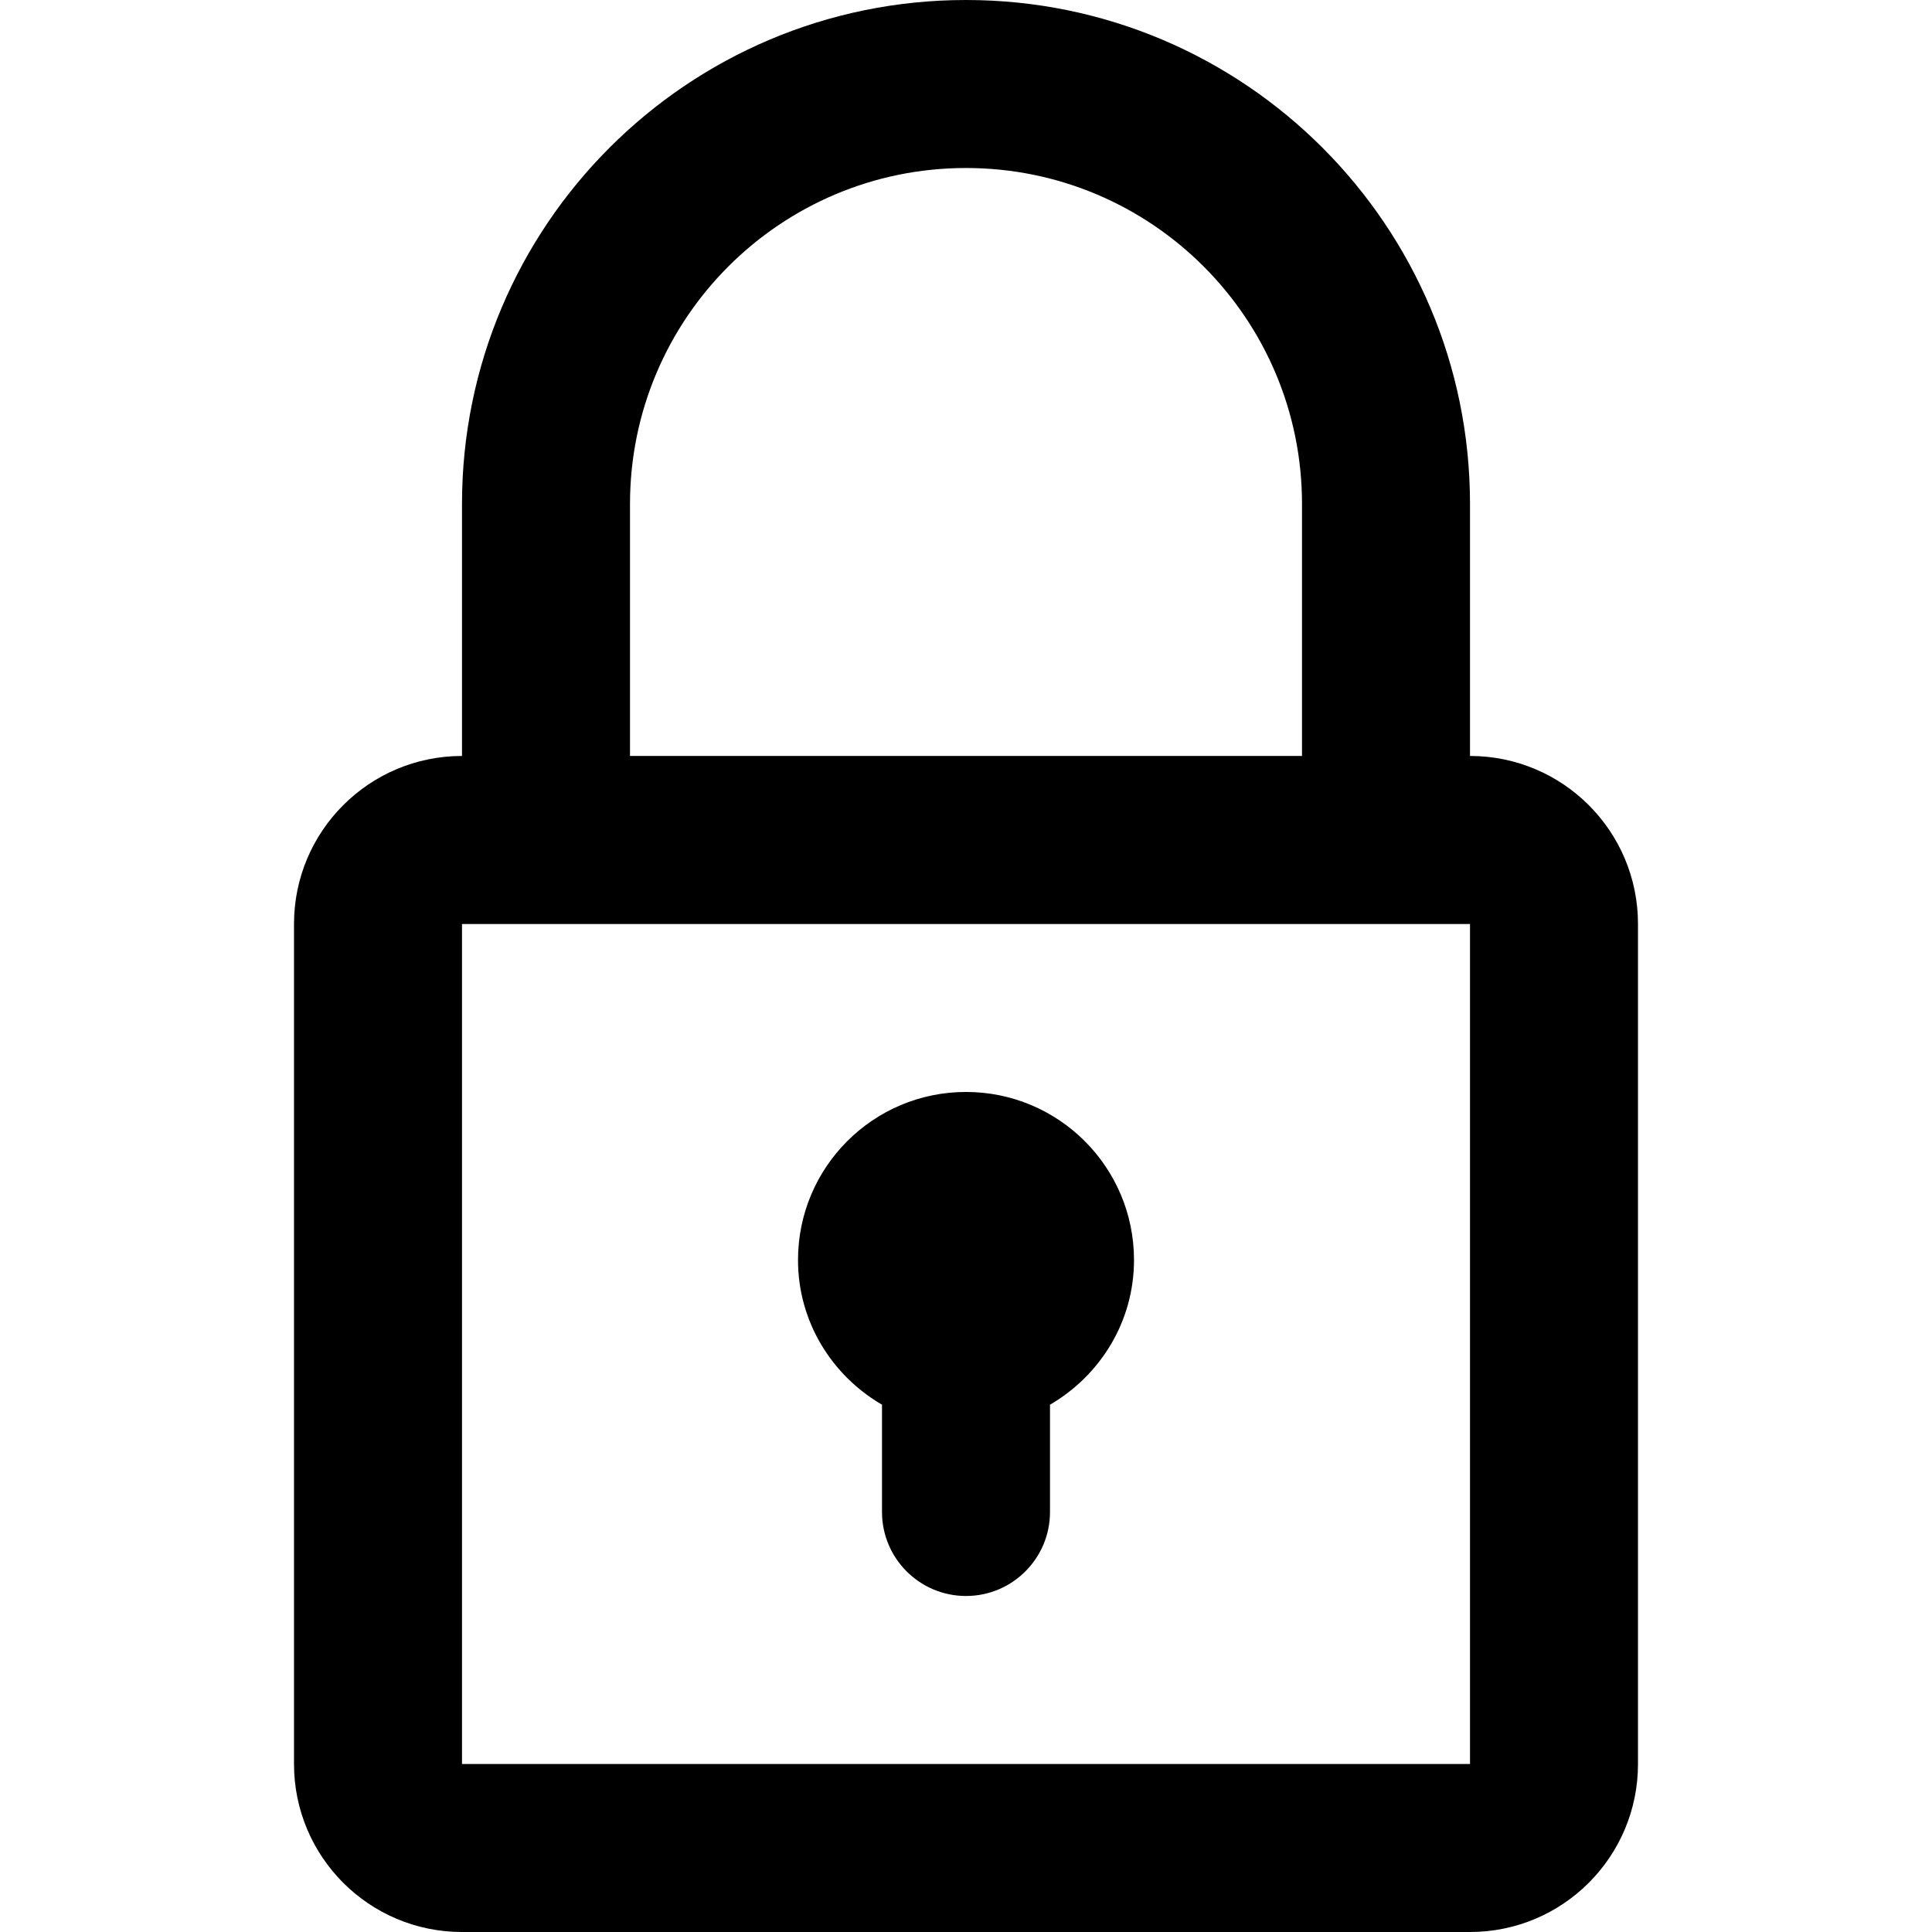
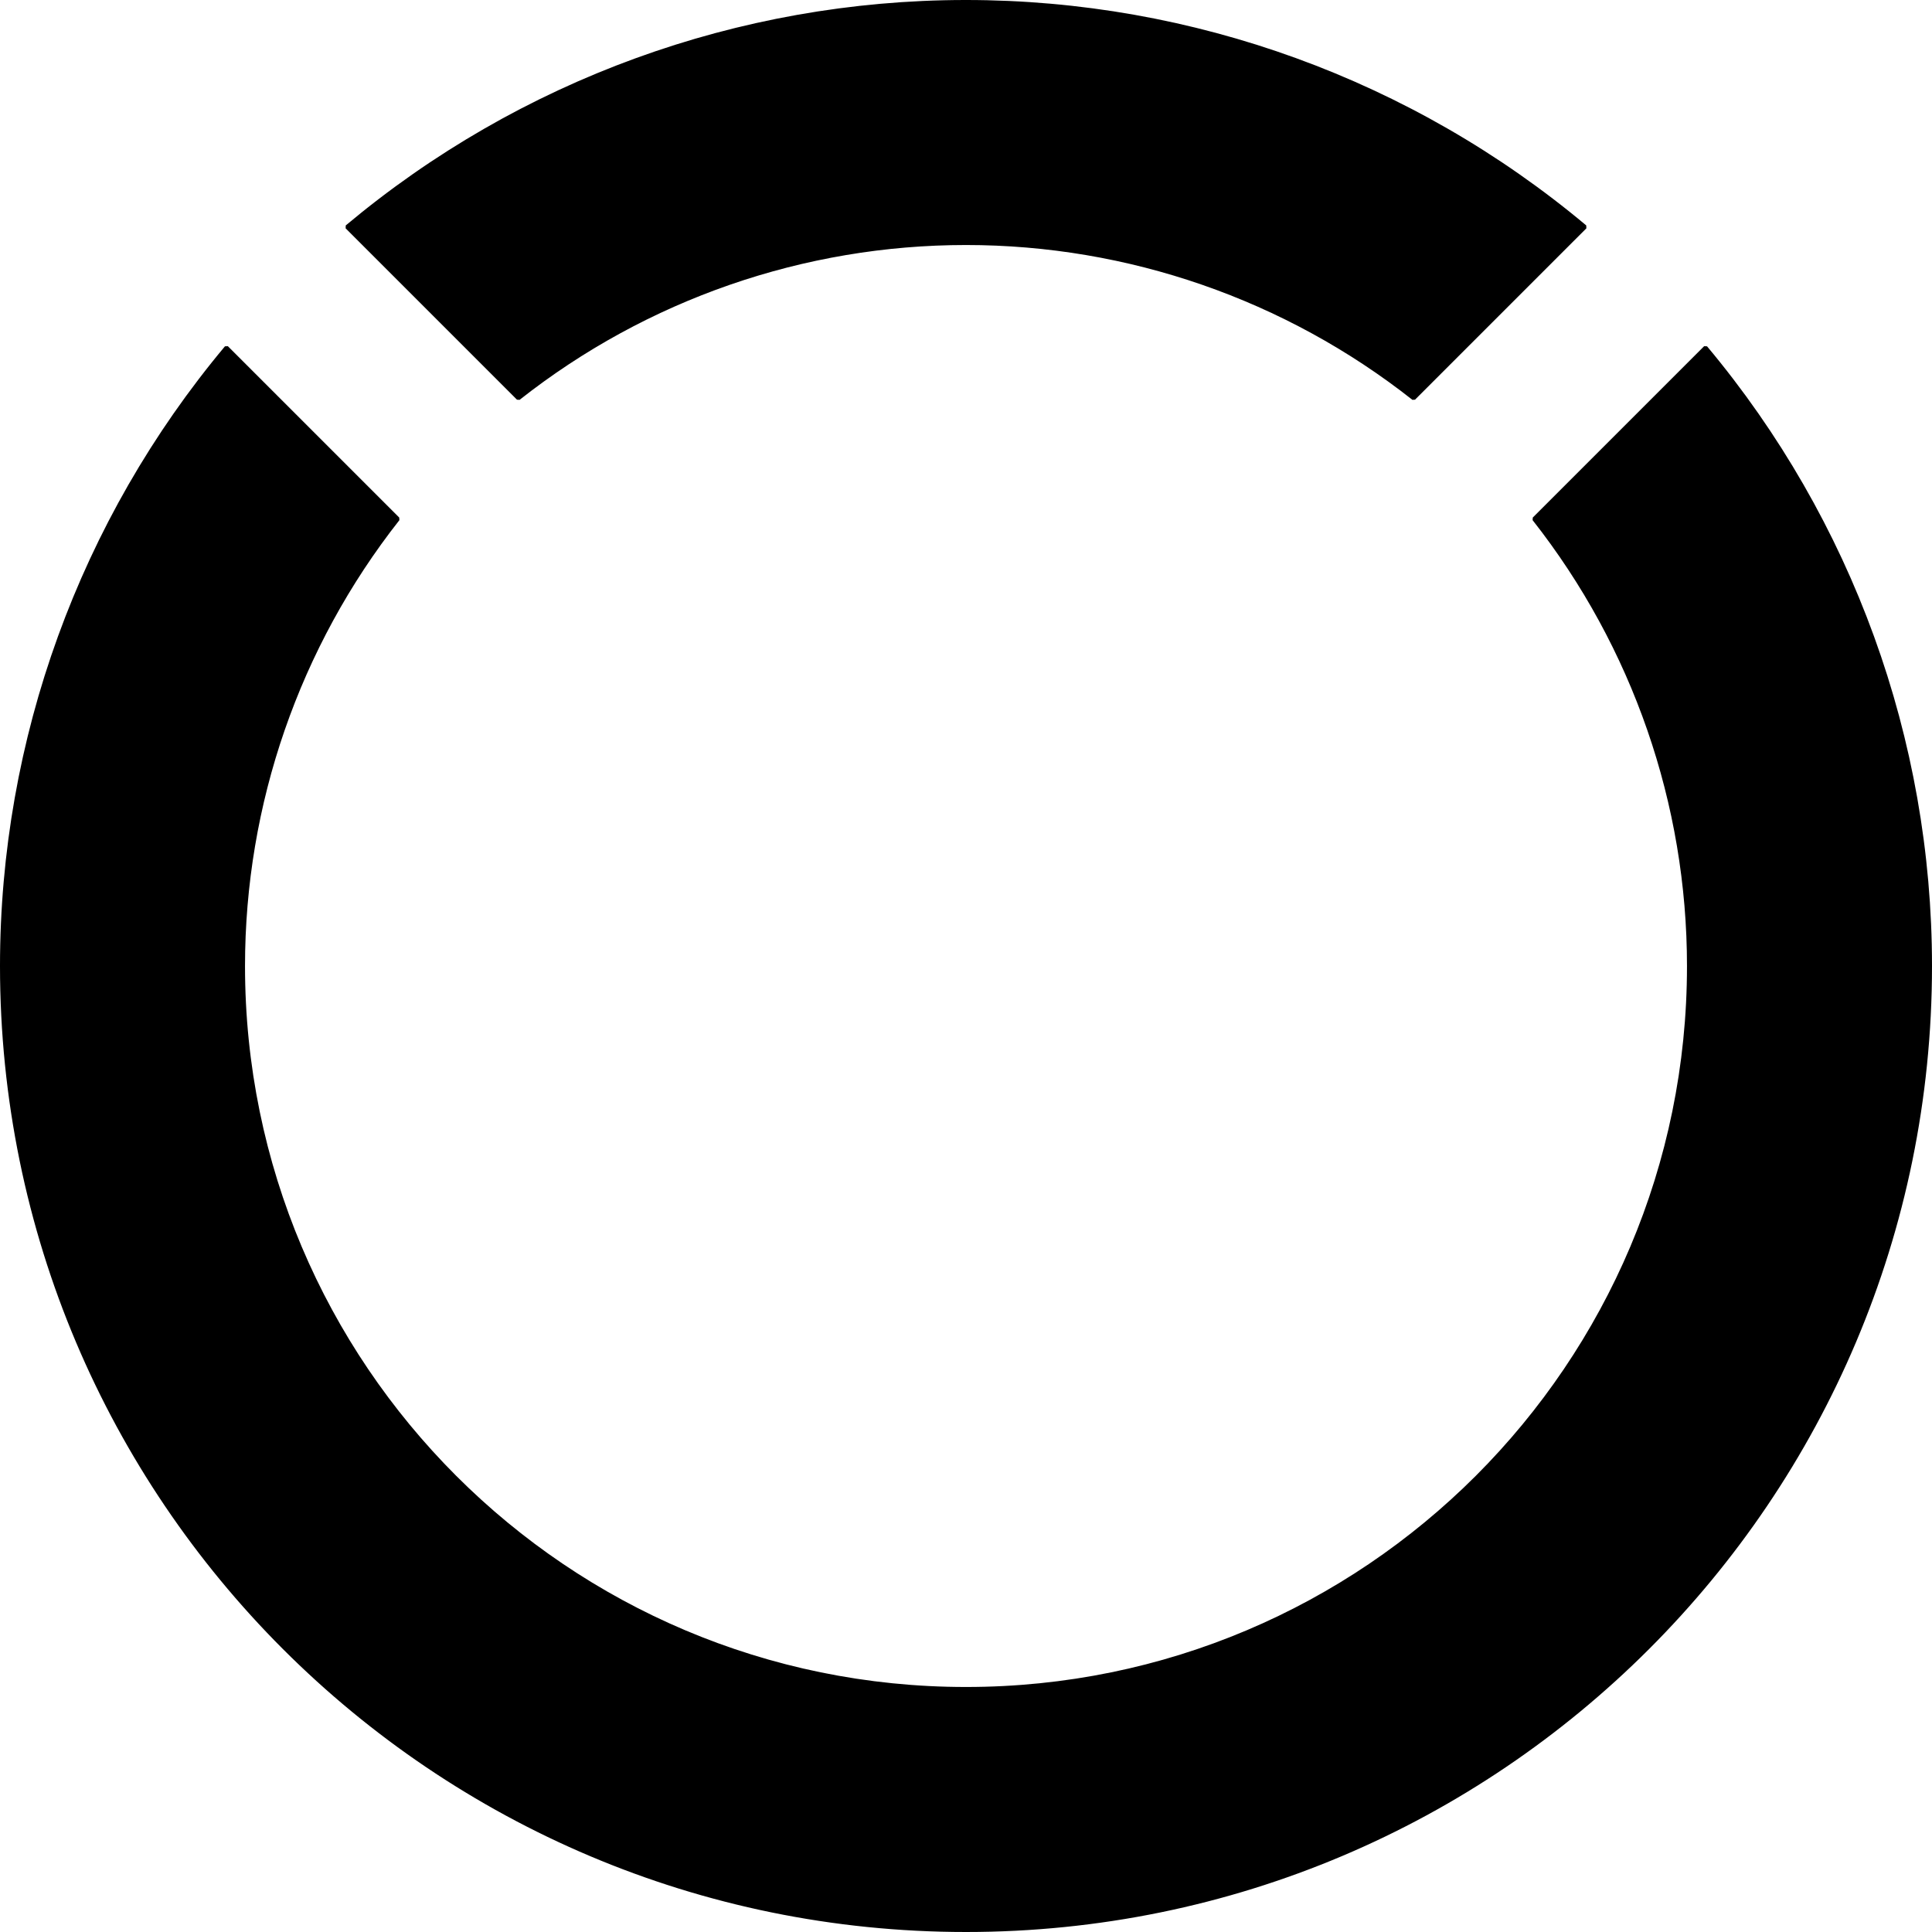
- <svg xmlns="http://www.w3.org/2000/svg" version="1.1" id="Capa_1" x="0px" y="0px" width="361.118px" height="361.118px" viewBox="0 0 361.118 361.118" style="enable-background:new 0 0 361.118 361.118;" xml:space="preserve">
-   <g>
-     <g id="_x32_37._Locked">
-       <g>
-         <path d="M274.765,141.3V94.205C274.765,42.172,232.583,0,180.559,0c-52.032,0-94.205,42.172-94.205,94.205V141.3     c-17.34,0-31.4,14.06-31.4,31.4v157.016c0,17.344,14.06,31.402,31.4,31.402h188.411c17.341,0,31.398-14.059,31.398-31.402V172.7     C306.164,155.36,292.106,141.3,274.765,141.3z M117.756,94.205c0-34.69,28.12-62.803,62.803-62.803     c34.685,0,62.805,28.112,62.805,62.803V141.3H117.756V94.205z M274.765,329.715H86.354V172.708h188.411V329.715z      M164.858,262.558v20.054c0,8.664,7.035,15.701,15.701,15.701c8.664,0,15.701-7.037,15.701-15.701v-20.054     c9.337-5.441,15.701-15.456,15.701-27.046c0-17.348-14.062-31.41-31.402-31.41c-17.34,0-31.4,14.062-31.4,31.41     C149.159,247.102,155.517,257.117,164.858,262.558z" />
-       </g>
-     </g>
+ <svg xmlns="http://www.w3.org/2000/svg" id="svg841" version="1.1" viewBox="0 0 1200 1200" height="4535.433" width="4535.433">
+   <defs id="defs835" />
+   <g id="layer1">
+     <path transform="scale(0.2645833)" d="M 2265.125 4.613 A 2263.104 2263.104 0 0 0 814.625 532.732 L 1216.904 935.012 A 1697.148 1697.148 0 0 1 2267.717 570.568 A 1697.148 1697.148 0 0 1 3318.529 935.014 L 3720.807 532.736 A 2263.104 2263.104 0 0 0 2267.717 4.613 A 2263.104 2263.104 0 0 0 2265.125 4.613 z M 4003.799 815.939 L 3601.484 1218.256 A 1697.148 1697.148 0 0 1 3964.863 2267.717 A 1697.148 1697.148 0 0 1 2267.717 3964.863 A 1697.148 1697.148 0 0 1 570.568 2267.717 A 1697.148 1697.148 0 0 1 933.949 1218.254 L 531.635 815.941 A 2263.104 2263.104 0 0 0 4.613 2267.717 A 2263.104 2263.104 0 0 0 2267.717 4530.82 A 2263.104 2263.104 0 0 0 4530.82 2267.717 A 2263.104 2263.104 0 0 0 4003.799 815.939 z " style="fill:#000000;stroke:#000000;stroke-width:9.225;stroke-miterlimit:0" id="path1404" />
  </g>
-   <g>
- </g>
-   <g>
- </g>
-   <g>
- </g>
-   <g>
- </g>
-   <g>
- </g>
-   <g>
- </g>
-   <g>
- </g>
-   <g>
- </g>
-   <g>
- </g>
-   <g>
- </g>
-   <g>
- </g>
-   <g>
- </g>
-   <g>
- </g>
-   <g>
- </g>
-   <g>
- </g>
</svg>
